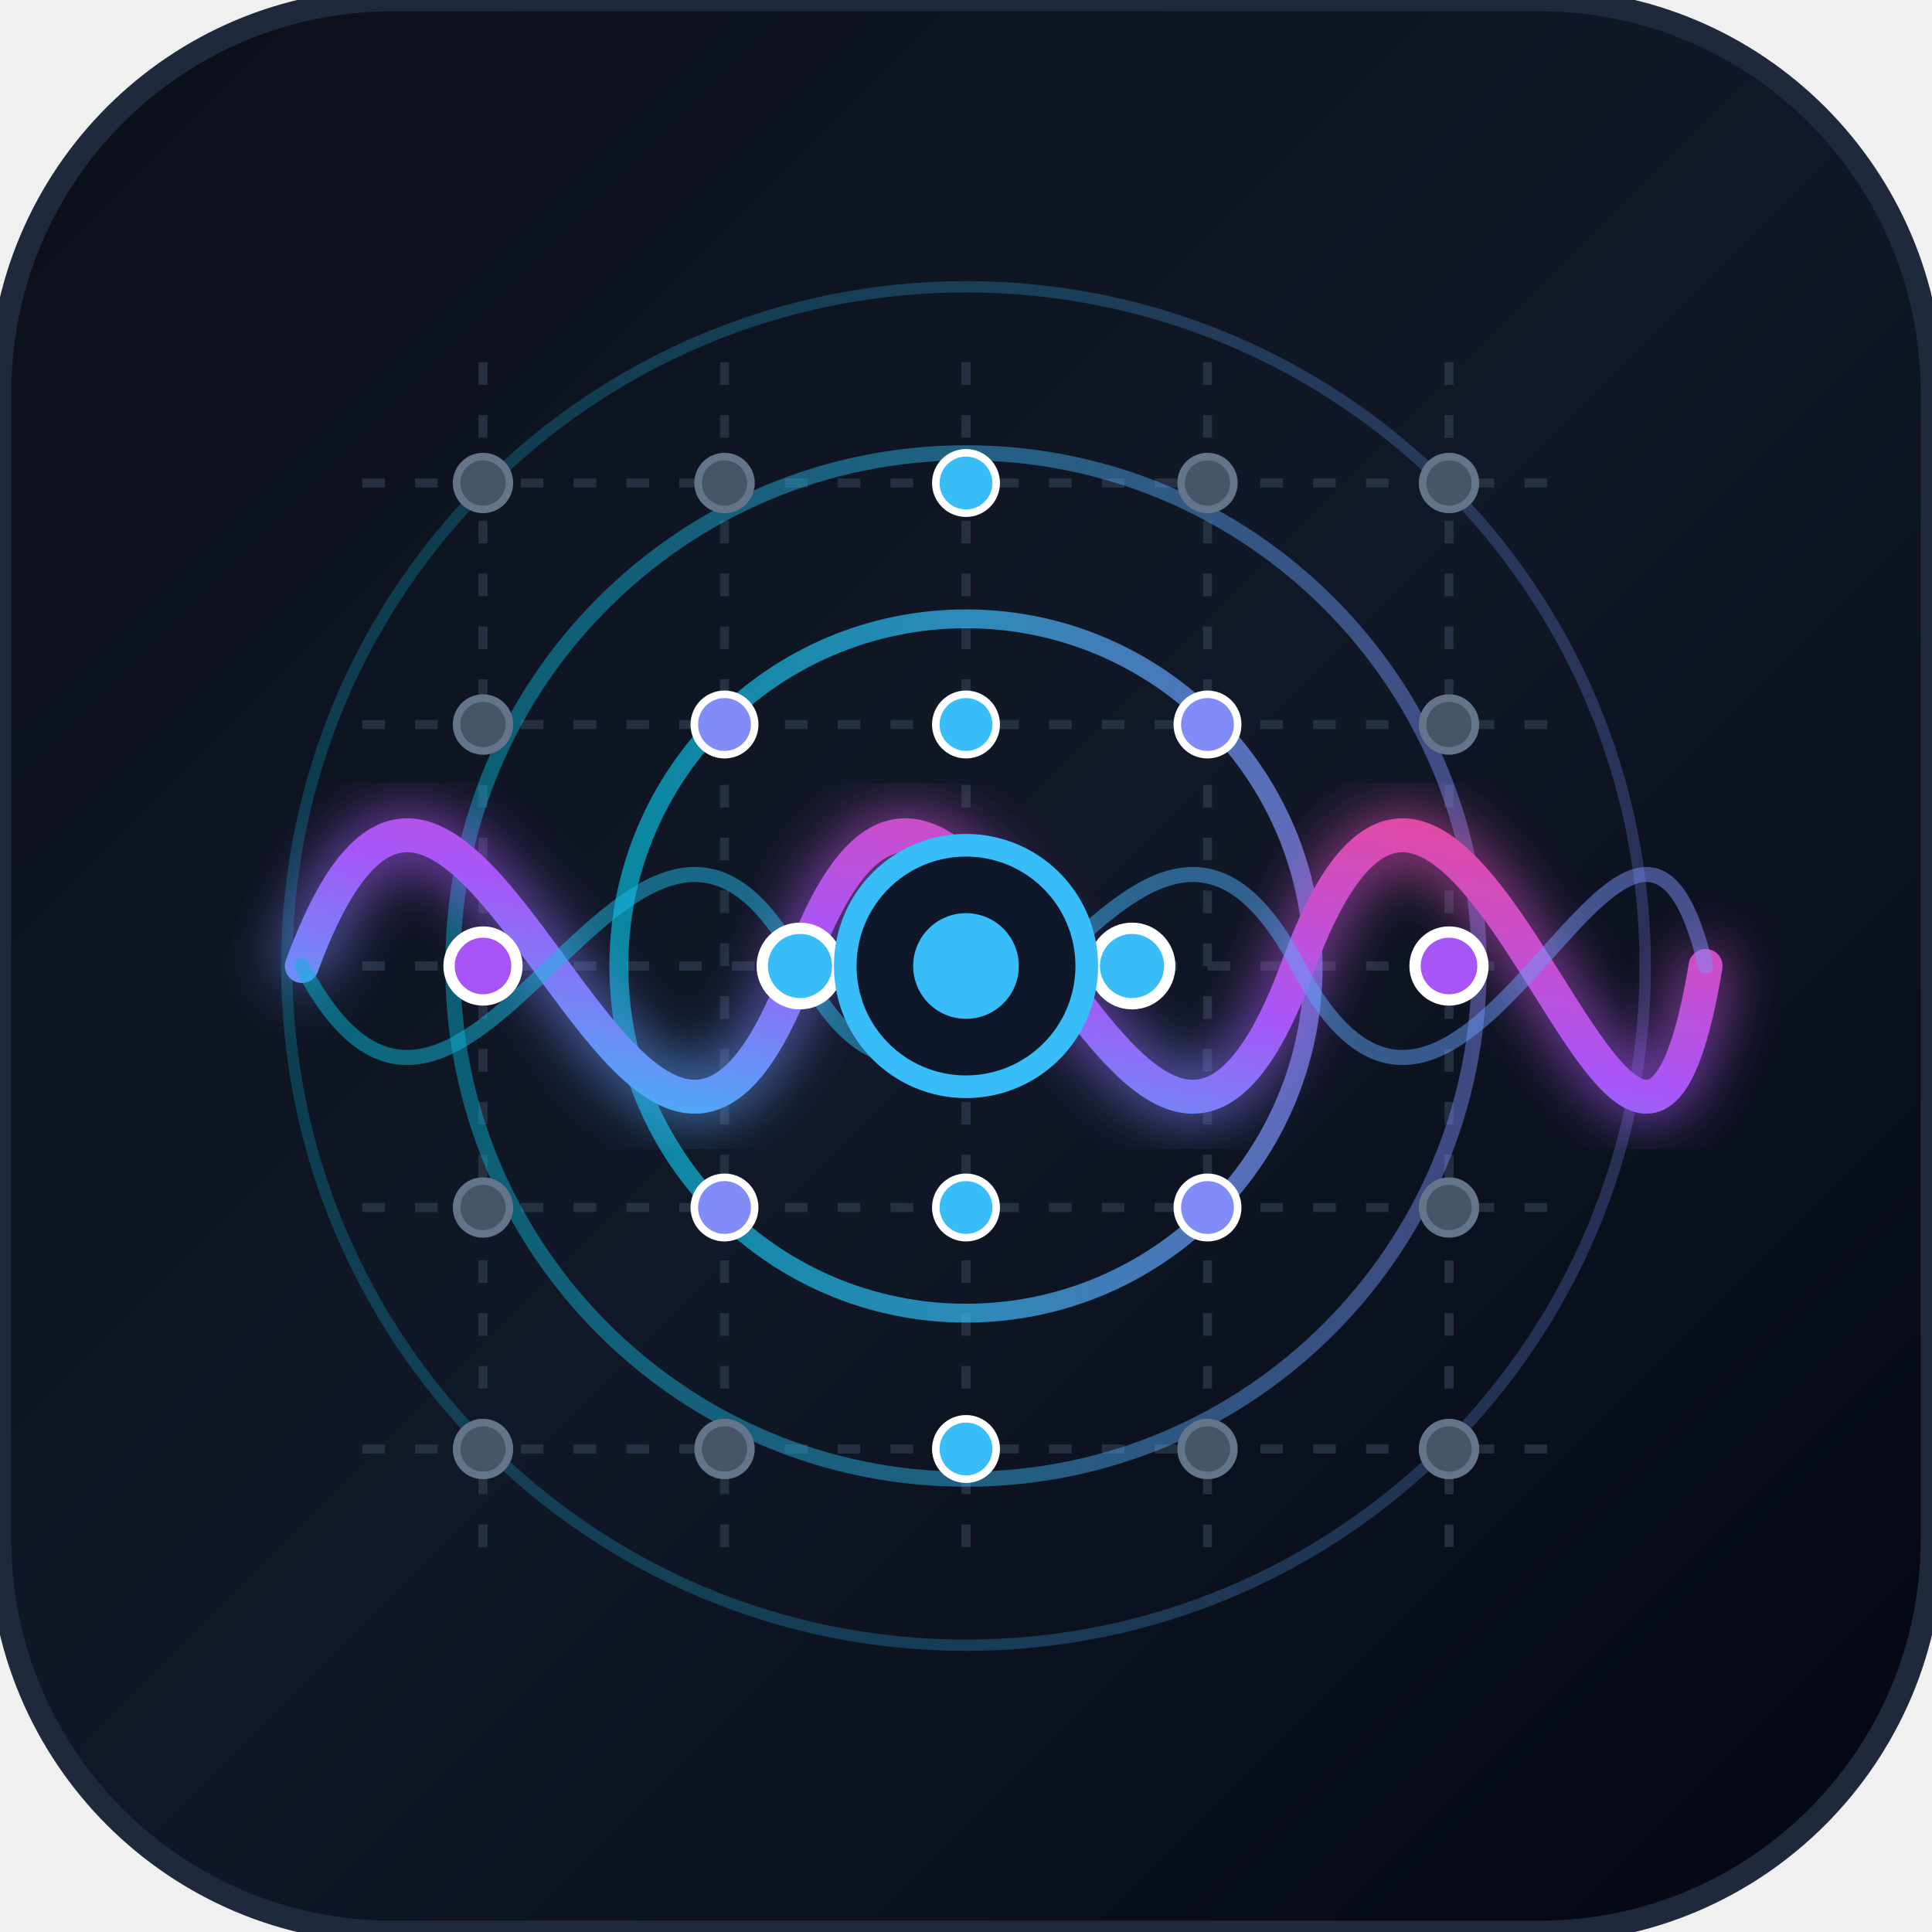
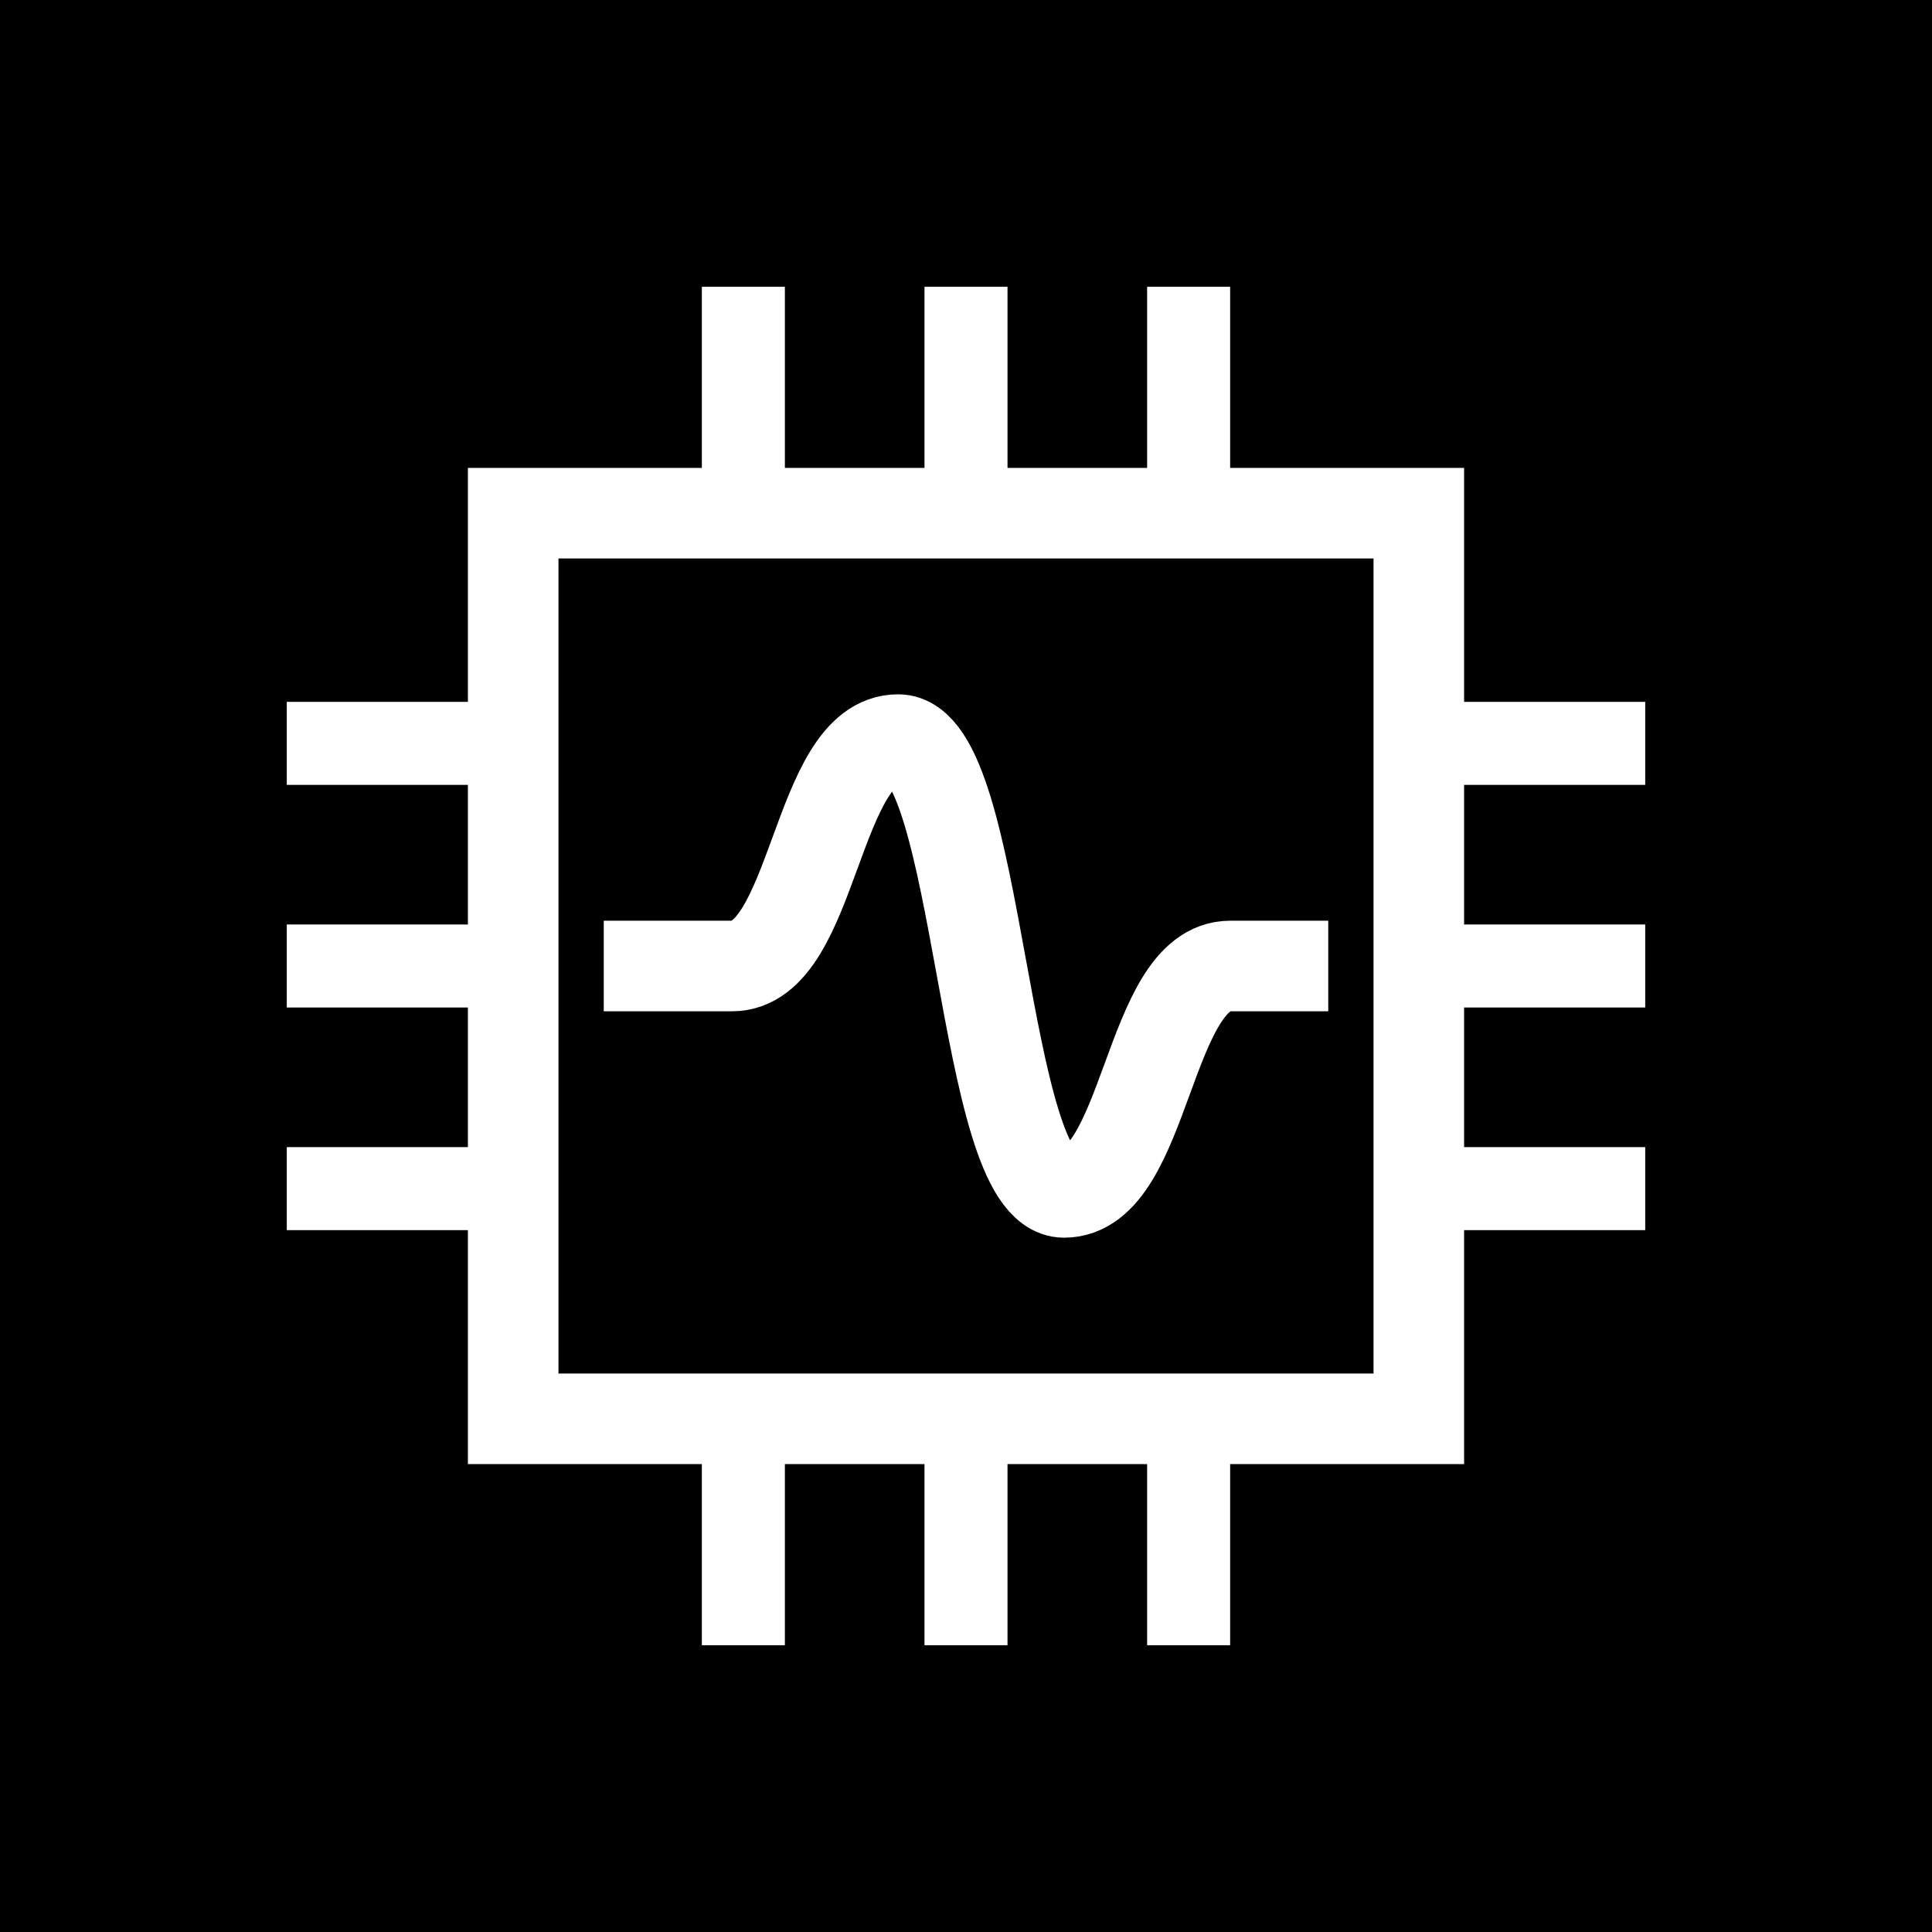
- <svg xmlns="http://www.w3.org/2000/svg" viewBox="0 0 256 256" width="100%" height="100%">
-   <defs>
-     <linearGradient id="phononBg" x1="0%" y1="0%" x2="100%" y2="100%">
-       <stop offset="0%" stop-color="#0b0f19" />
-       <stop offset="50%" stop-color="#111827" />
-       <stop offset="100%" stop-color="#030712" />
-     </linearGradient>
-     <linearGradient id="waveGrad" x1="0%" y1="0%" x2="100%" y2="0%">
-       <stop offset="0%" stop-color="#06b6d4" />
-       <stop offset="50%" stop-color="#38bdf8" />
-       <stop offset="100%" stop-color="#818cf8" />
-     </linearGradient>
-     <linearGradient id="packetGrad" x1="0%" y1="100%" x2="100%" y2="0%">
-       <stop offset="0%" stop-color="#38bdf8" />
-       <stop offset="50%" stop-color="#a855f7" />
-       <stop offset="100%" stop-color="#ec4899" />
-     </linearGradient>
-     <filter id="phononGlow" x="-20%" y="-20%" width="140%" height="140%">
-       <feGaussianBlur stdDeviation="4" result="blur" />
-       <feComposite in="SourceGraphic" in2="blur" operator="over" />
-     </filter>
-   </defs>
-   <rect width="256" height="256" rx="52" fill="url(#phononBg)" stroke="#1e293b" stroke-width="3" />
-   <g stroke="#334155" stroke-width="1.2" stroke-dasharray="3,4" opacity="0.6">
-     <line x1="48" y1="64" x2="208" y2="64" />
-     <line x1="48" y1="96" x2="208" y2="96" />
-     <line x1="48" y1="128" x2="208" y2="128" />
-     <line x1="48" y1="160" x2="208" y2="160" />
-     <line x1="48" y1="192" x2="208" y2="192" />
-     <line x1="64" y1="48" x2="64" y2="208" />
-     <line x1="96" y1="48" x2="96" y2="208" />
-     <line x1="128" y1="48" x2="128" y2="208" />
-     <line x1="160" y1="48" x2="160" y2="208" />
-     <line x1="192" y1="48" x2="192" y2="208" />
-   </g>
-   <circle cx="128" cy="128" r="90" fill="none" stroke="url(#waveGrad)" stroke-width="1.5" opacity="0.25" />
-   <circle cx="128" cy="128" r="68" fill="none" stroke="url(#waveGrad)" stroke-width="2.0" opacity="0.45" />
-   <circle cx="128" cy="128" r="46" fill="none" stroke="url(#waveGrad)" stroke-width="2.5" opacity="0.70" />
-   <path d="M 40 128 C 62 68, 84 188, 106 128 C 128 68, 150 188, 172 128 C 194 68, 216 188, 226 128" fill="none" stroke="url(#packetGrad)" stroke-width="4.5" stroke-linecap="round" filter="url(#phononGlow)" />
-   <path d="M 40 128 C 62 170, 84 86, 106 128 C 128 170, 150 86, 172 128 C 194 170, 216 86, 226 128" fill="none" stroke="url(#waveGrad)" stroke-width="2.0" stroke-linecap="round" opacity="0.5" />
-   <circle cx="64" cy="64" r="3.5" fill="#475569" stroke="#64748b" stroke-width="1" />
-   <circle cx="96" cy="64" r="3.5" fill="#475569" stroke="#64748b" stroke-width="1" />
-   <circle cx="128" cy="64" r="4" fill="#38bdf8" stroke="#ffffff" stroke-width="1" />
-   <circle cx="160" cy="64" r="3.5" fill="#475569" stroke="#64748b" stroke-width="1" />
-   <circle cx="192" cy="64" r="3.5" fill="#475569" stroke="#64748b" stroke-width="1" />
-   <circle cx="64" cy="96" r="3.5" fill="#475569" stroke="#64748b" stroke-width="1" />
-   <circle cx="96" cy="96" r="4" fill="#818cf8" stroke="#ffffff" stroke-width="1" />
-   <circle cx="128" cy="96" r="4" fill="#38bdf8" stroke="#ffffff" stroke-width="1" />
-   <circle cx="160" cy="96" r="4" fill="#818cf8" stroke="#ffffff" stroke-width="1" />
-   <circle cx="192" cy="96" r="3.5" fill="#475569" stroke="#64748b" stroke-width="1" />
-   <circle cx="64" cy="128" r="4.5" fill="#a855f7" stroke="#ffffff" stroke-width="1.5" />
-   <circle cx="106" cy="128" r="5" fill="#38bdf8" stroke="#ffffff" stroke-width="1.5" />
-   <circle cx="150" cy="128" r="5" fill="#38bdf8" stroke="#ffffff" stroke-width="1.5" />
-   <circle cx="192" cy="128" r="4.5" fill="#a855f7" stroke="#ffffff" stroke-width="1.5" />
-   <circle cx="64" cy="160" r="3.5" fill="#475569" stroke="#64748b" stroke-width="1" />
-   <circle cx="96" cy="160" r="4" fill="#818cf8" stroke="#ffffff" stroke-width="1" />
-   <circle cx="128" cy="160" r="4" fill="#38bdf8" stroke="#ffffff" stroke-width="1" />
-   <circle cx="160" cy="160" r="4" fill="#818cf8" stroke="#ffffff" stroke-width="1" />
-   <circle cx="192" cy="160" r="3.5" fill="#475569" stroke="#64748b" stroke-width="1" />
-   <circle cx="64" cy="192" r="3.5" fill="#475569" stroke="#64748b" stroke-width="1" />
-   <circle cx="96" cy="192" r="3.5" fill="#475569" stroke="#64748b" stroke-width="1" />
-   <circle cx="128" cy="192" r="4" fill="#38bdf8" stroke="#ffffff" stroke-width="1" />
-   <circle cx="160" cy="192" r="3.5" fill="#475569" stroke="#64748b" stroke-width="1" />
-   <circle cx="192" cy="192" r="3.5" fill="#475569" stroke="#64748b" stroke-width="1" />
-   <circle cx="128" cy="128" r="16" fill="#0f172a" stroke="#38bdf8" stroke-width="3" />
-   <circle cx="128" cy="128" r="7" fill="#38bdf8" />
+ <svg xmlns="http://www.w3.org/2000/svg" viewBox="0 0 512 512" width="100%" height="100%">
+   <rect width="512" height="512" fill="#000000" />
+   <rect x="76" y="186" width="60" height="22" fill="#ffffff" />
+   <rect x="76" y="245" width="60" height="22" fill="#ffffff" />
+   <rect x="76" y="304" width="60" height="22" fill="#ffffff" />
+   <rect x="376" y="186" width="60" height="22" fill="#ffffff" />
+   <rect x="376" y="245" width="60" height="22" fill="#ffffff" />
+   <rect x="376" y="304" width="60" height="22" fill="#ffffff" />
+   <rect x="186" y="76" width="22" height="60" fill="#ffffff" />
+   <rect x="245" y="76" width="22" height="60" fill="#ffffff" />
+   <rect x="304" y="76" width="22" height="60" fill="#ffffff" />
+   <rect x="186" y="376" width="22" height="60" fill="#ffffff" />
+   <rect x="245" y="376" width="22" height="60" fill="#ffffff" />
+   <rect x="304" y="376" width="22" height="60" fill="#ffffff" />
+   <rect x="136" y="136" width="240" height="240" fill="none" stroke="#ffffff" stroke-width="24" stroke-linejoin="miter" />
+   <path d="M 172 256            L 194 256            C 216 256, 216 196, 238 196            C 260 196, 260 316, 282 316            C 304 316, 304 256, 326 256            L 340 256" fill="none" stroke="#ffffff" stroke-width="24" stroke-linecap="square" stroke-linejoin="round" />
</svg>
